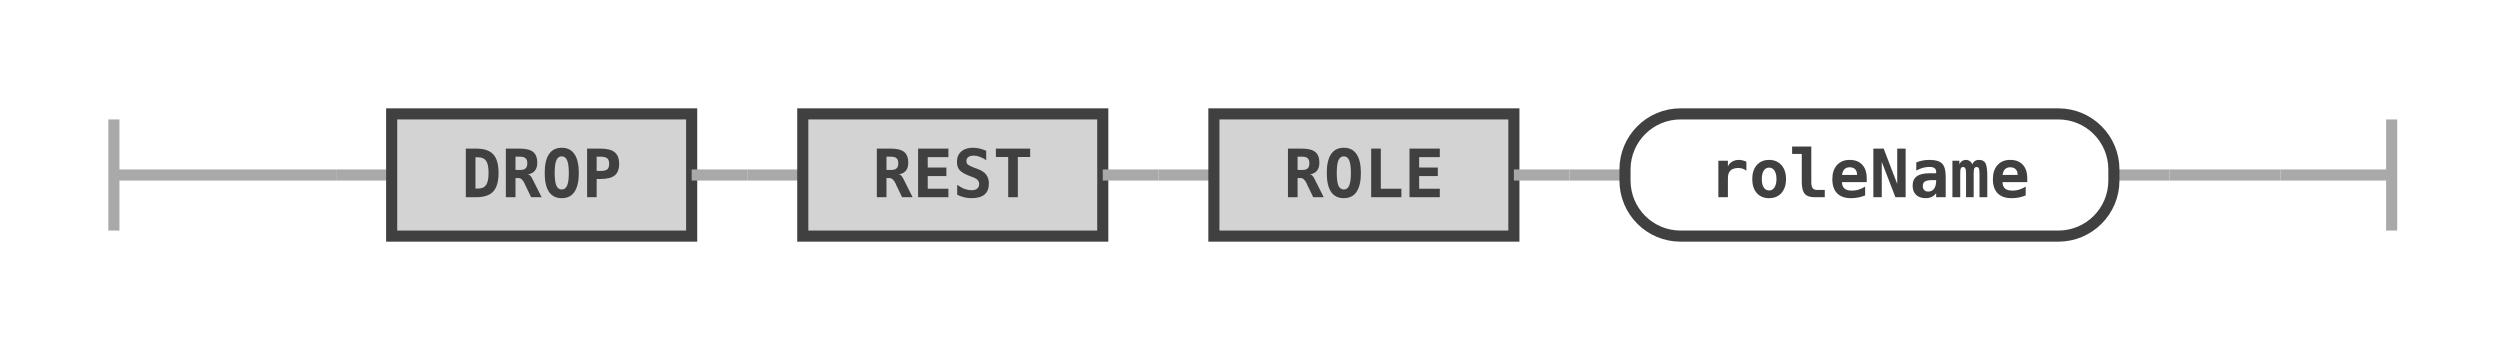
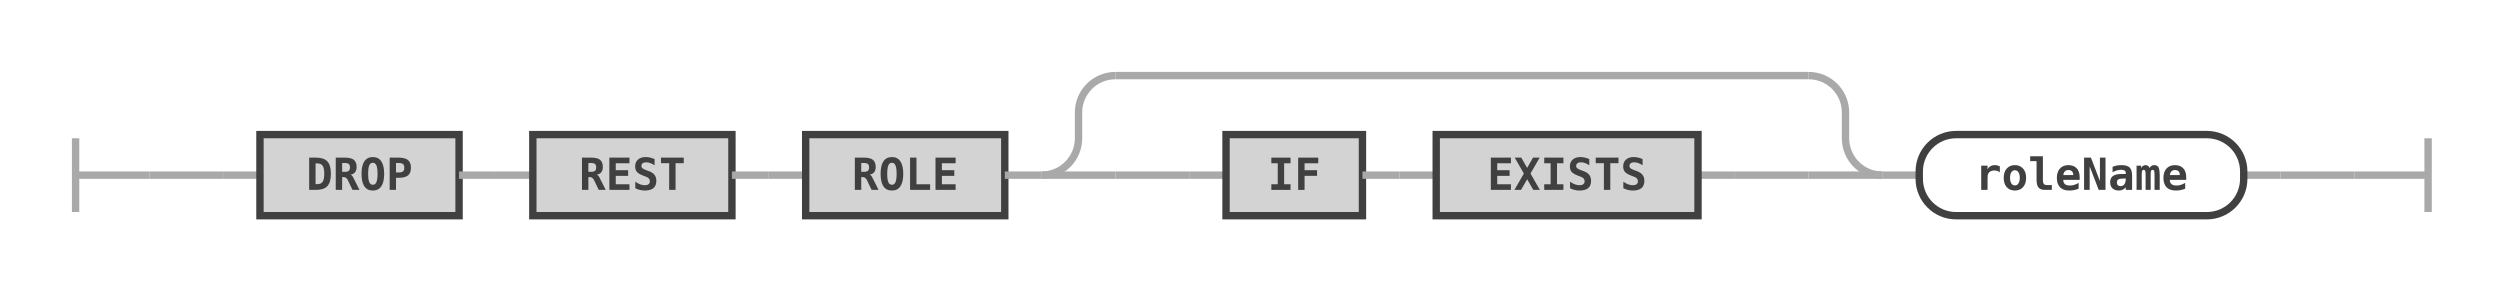
- <svg xmlns="http://www.w3.org/2000/svg" class="railroad-diagram" width="450" height="62" viewBox="0 0 450 62" id="dropRestRoleStatement">
+ <svg xmlns="http://www.w3.org/2000/svg" class="railroad-diagram" width="678" height="78" viewBox="0 0 678 78" id="dropRestRoleStatement">
  <g transform="translate(.5 .5)">
    <g>
-       <path d="M20 21v20m0 -10h20" />
+       <path d="M20 37v20m0 -10h20" />
    </g>
    <g>
-       <path d="M40 31h0" />
-       <path d="M410 31h0" />
-       <path d="M40 31h20" />
+       <path d="M40 47h0" />
+       <path d="M638 47h0" />
+       <path d="M40 47h20" />
      <g>
-         <path d="M60 31h0" />
+         <path d="M60 47h0" />
        <g>
-           <path d="M60 31h10" />
-           <path d="M380 31h10" />
+           <path d="M60 47h10" />
+           <path d="M608 47h10" />
          <g class="terminal ">
-             <path d="M70 31h0" />
-             <path d="M124 31h0" />
-             <rect x="70" y="20" width="54" height="22" />
-             <text x="97" y="35">DROP</text>
+             <path d="M70 47h0" />
+             <path d="M124 47h0" />
+             <rect x="70" y="36" width="54" height="22" />
+             <text x="97" y="51">DROP</text>
          </g>
-           <path d="M124 31h10" />
-           <path d="M134 31h10" />
+           <path d="M124 47h10" />
+           <path d="M134 47h10" />
          <g class="terminal ">
-             <path d="M144 31h0" />
-             <path d="M198 31h0" />
-             <rect x="144" y="20" width="54" height="22" />
-             <text x="171" y="35">REST</text>
+             <path d="M144 47h0" />
+             <path d="M198 47h0" />
+             <rect x="144" y="36" width="54" height="22" />
+             <text x="171" y="51">REST</text>
          </g>
-           <path d="M198 31h10" />
-           <path d="M208 31h10" />
+           <path d="M198 47h10" />
+           <path d="M208 47h10" />
          <g class="terminal ">
-             <path d="M218 31h0" />
-             <path d="M272 31h0" />
-             <rect x="218" y="20" width="54" height="22" />
-             <text x="245" y="35">ROLE</text>
+             <path d="M218 47h0" />
+             <path d="M272 47h0" />
+             <rect x="218" y="36" width="54" height="22" />
+             <text x="245" y="51">ROLE</text>
          </g>
-           <path d="M272 31h10" />
-           <path d="M282 31h10" />
+           <path d="M272 47h10" />
+           <g>
+             <path d="M282 47h0" />
+             <path d="M510 47h0" />
+             <path d="M282 47a10 10 0 0 0 10 -10v-7a10 10 0 0 1 10 -10" />
+             <g>
+               <path d="M302 20h188" />
+             </g>
+             <path d="M490 20a10 10 0 0 1 10 10v7a10 10 0 0 0 10 10" />
+             <path d="M282 47h20" />
+             <g>
+               <path d="M302 47h0" />
+               <path d="M490 47h0" />
+               <path d="M302 47h20" />
+               <g>
+                 <path d="M322 47h0" />
+                 <g>
+                   <path d="M322 47h10" />
+                   <path d="M460 47h10" />
+                   <g class="terminal ">
+                     <path d="M332 47h0" />
+                     <path d="M369 47h0" />
+                     <rect x="332" y="36" width="37" height="22" />
+                     <text x="350.5" y="51">IF</text>
+                   </g>
+                   <path d="M369 47h10" />
+                   <path d="M379 47h10" />
+                   <g class="terminal ">
+                     <path d="M389 47h0" />
+                     <path d="M460 47h0" />
+                     <rect x="389" y="36" width="71" height="22" />
+                     <text x="424.5" y="51">EXISTS</text>
+                   </g>
+                 </g>
+                 <path d="M470 47h0" />
+               </g>
+               <path d="M470 47h20" />
+             </g>
+             <path d="M490 47h20" />
+           </g>
+           <path d="M510 47h10" />
          <g class="non-terminal ">
-             <path d="M292 31h0" />
-             <path d="M380 31h0" />
-             <rect x="292" y="20" width="88" height="22" rx="10" ry="10" />
-             <text x="336" y="35">roleName</text>
+             <path d="M520 47h0" />
+             <path d="M608 47h0" />
+             <rect x="520" y="36" width="88" height="22" rx="10" ry="10" />
+             <text x="564" y="51">roleName</text>
          </g>
        </g>
-         <path d="M390 31h0" />
+         <path d="M618 47h0" />
      </g>
-       <path d="M390 31h20" />
+       <path d="M618 47h20" />
    </g>
-     <path d="M 410 31 h 20 m 0 -10 v 20" />
+     <path d="M 638 47 h 20 m 0 -10 v 20" />
  </g>
  <defs>
    <style type="text/css">
svg.railroad-diagram path { stroke-width: 2; stroke: darkgray; fill: rgba(0, 0, 0, 0); }svg.railroad-diagram text { font: bold 12px Hack, "Source Code Pro", monospace; text-anchor: middle; fill: #404040; }svg.railroad-diagram text.comment { font: italic 10px Hack, "Source Code Pro", monospace; fill: #404040; }svg.railroad-diagram g.terminal rect { stroke-width: 2; stroke: #404040; fill: rgba(200, 200, 200, 0.8); }svg.railroad-diagram g.non-terminal rect { stroke-width: 2; stroke: #404040; fill: rgba(255, 255, 255, 1); }svg.railroad-diagram text.diagram-text { font-size: 12px Hack, "Source Code Pro", monospace; fill: red; }svg.railroad-diagram path.diagram-text { stroke-width: 1; stroke: red; fill: red; cursor: help; }
 
</style>
  </defs>
</svg>
